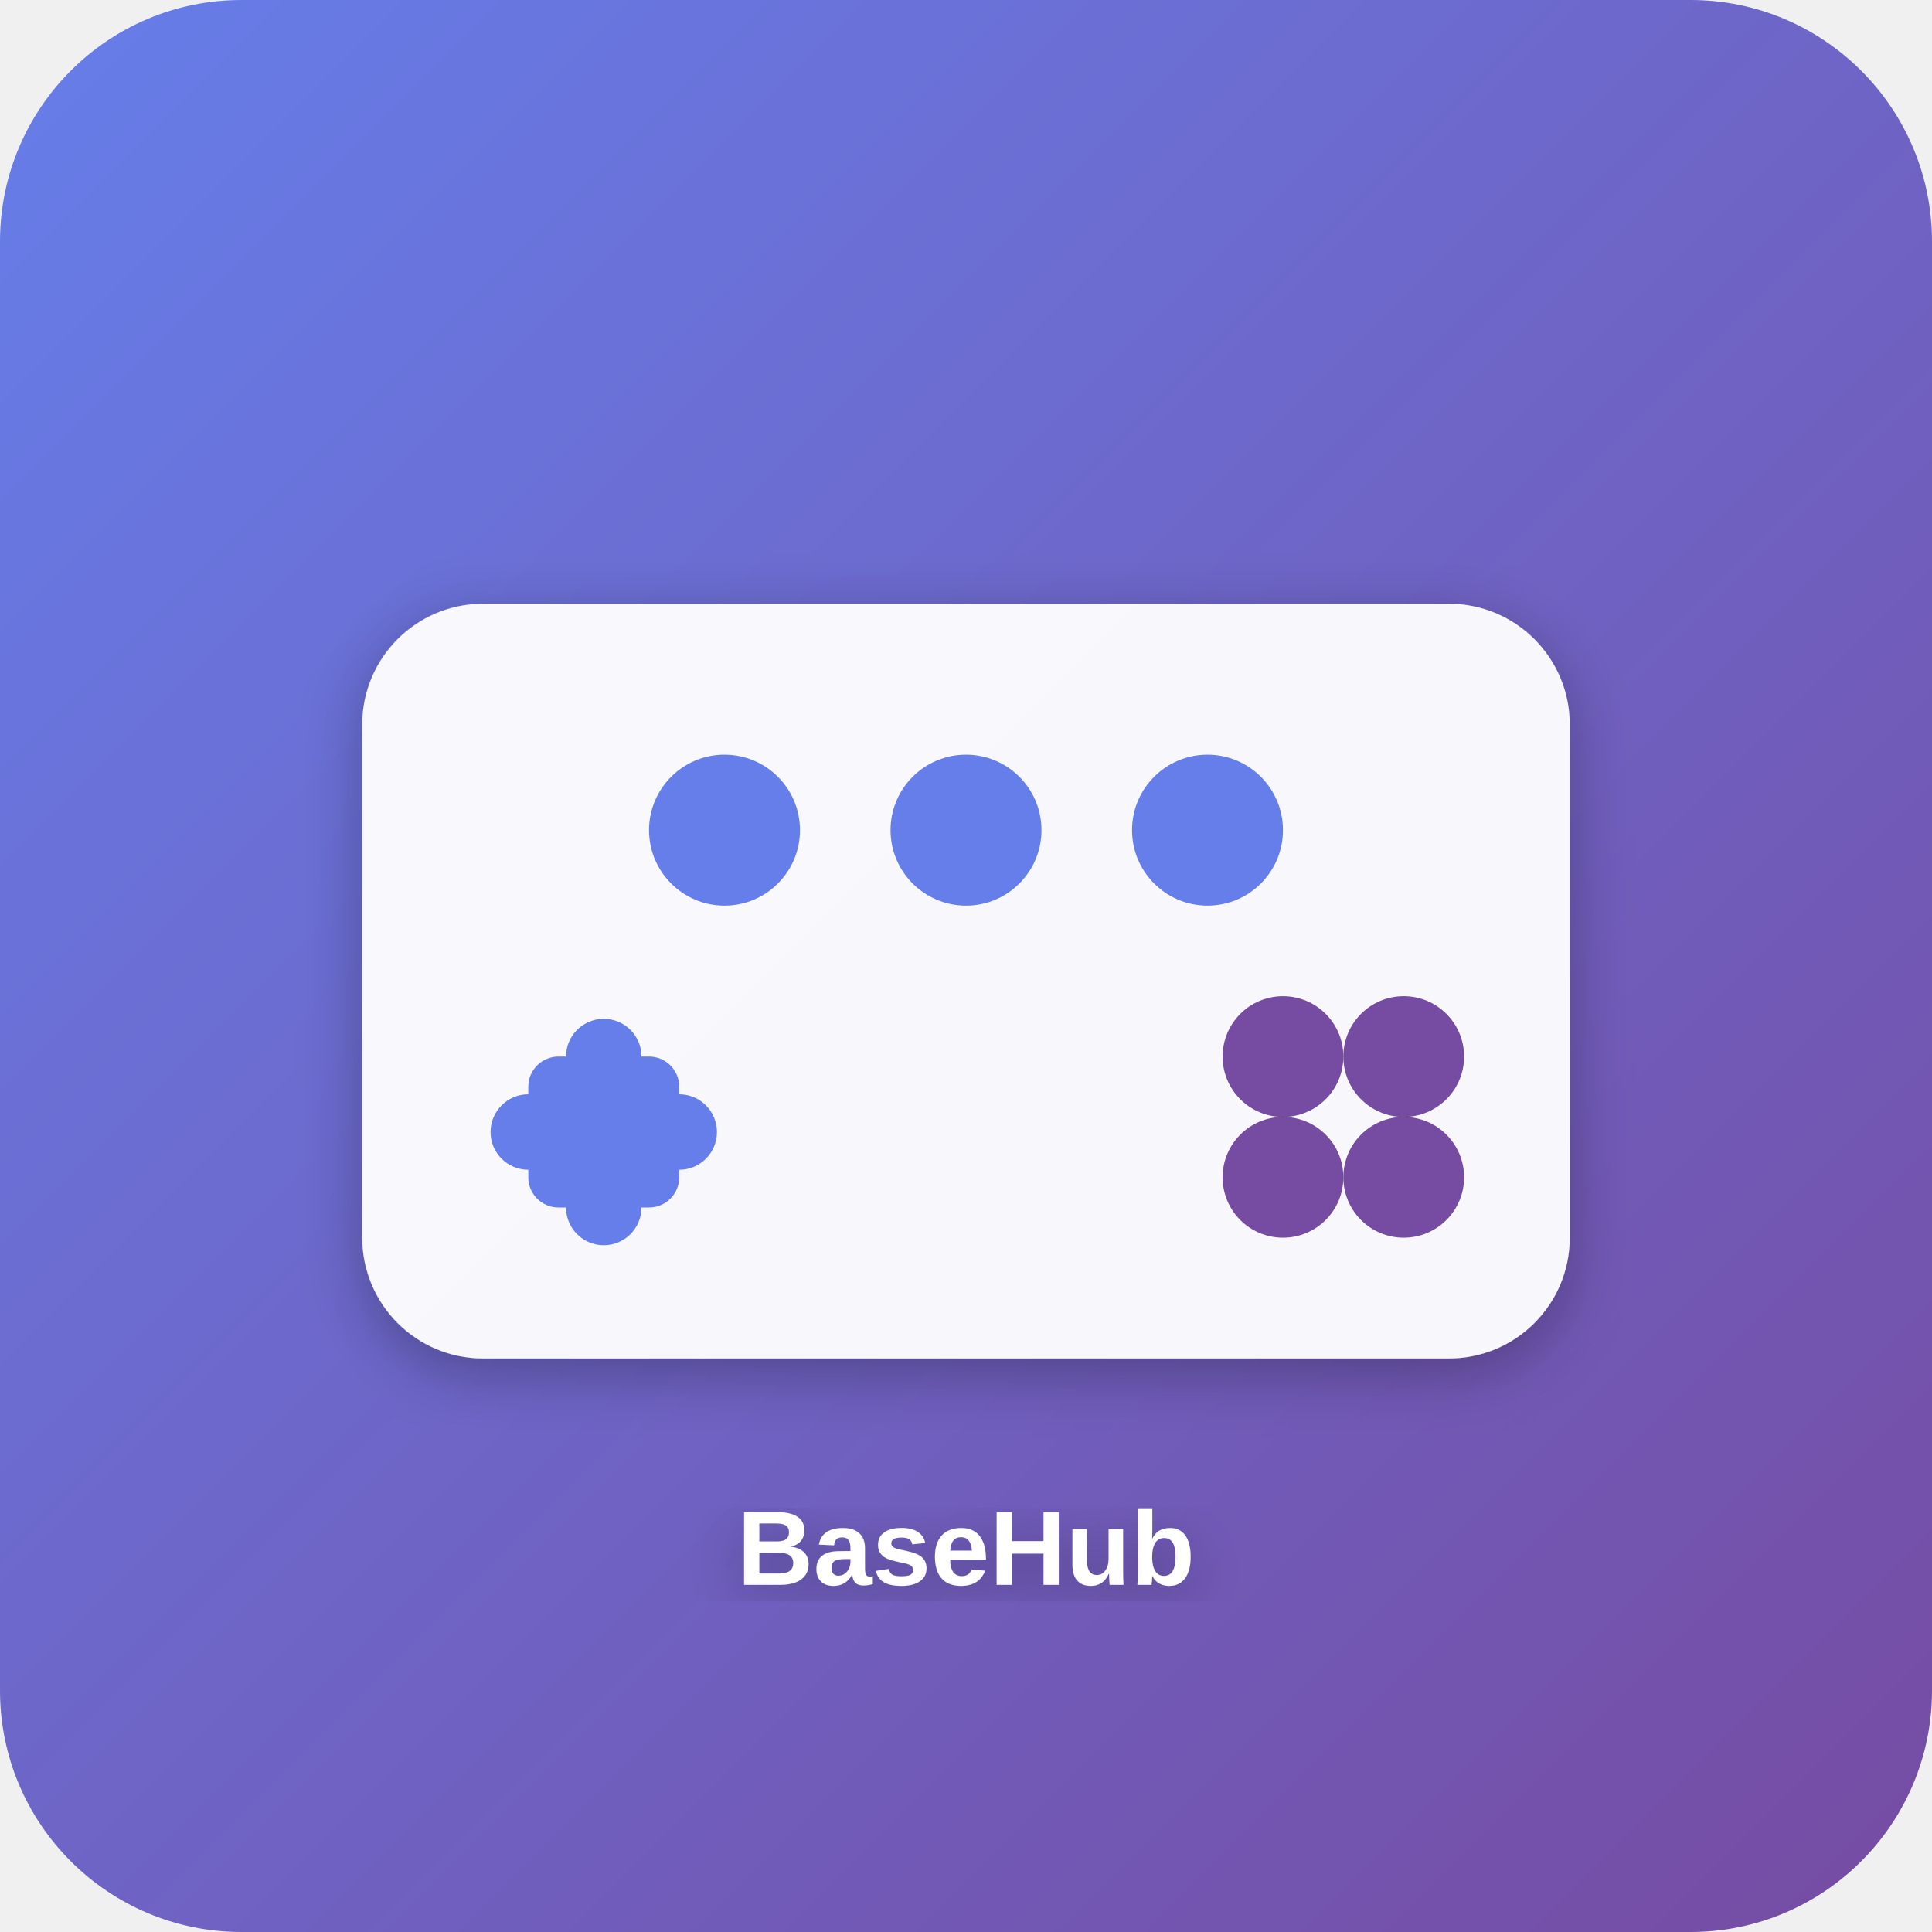
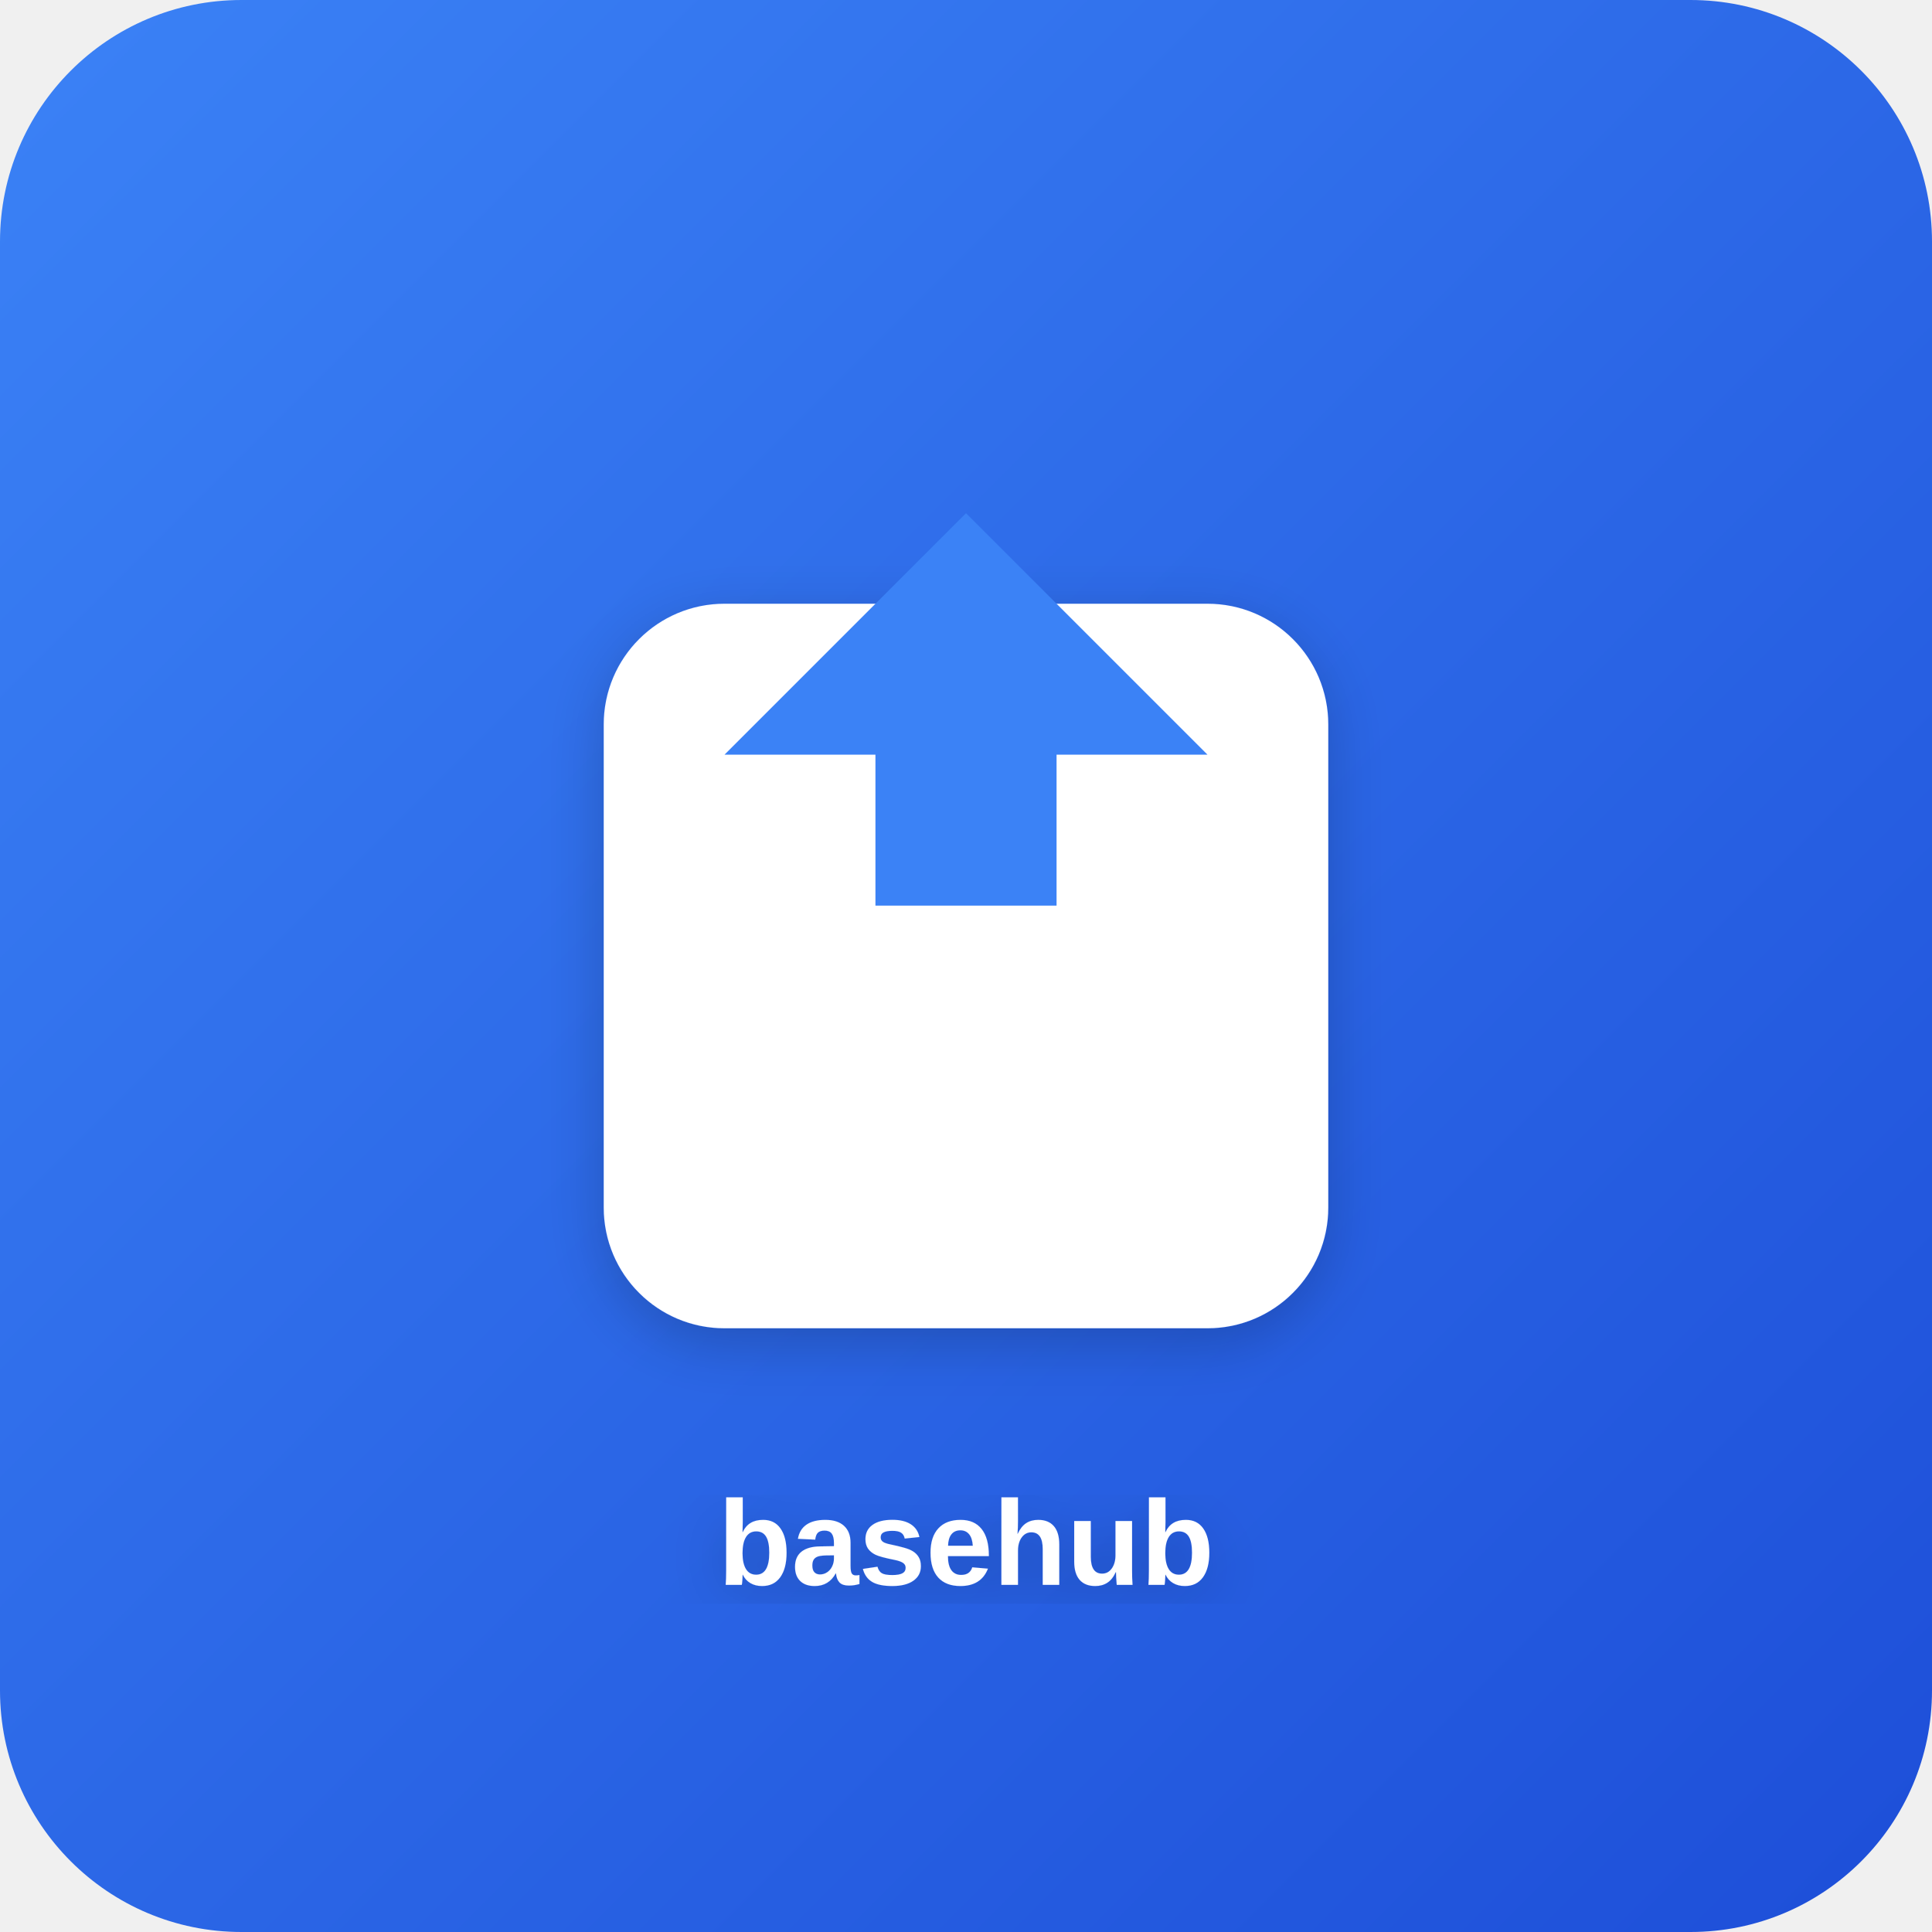
<svg xmlns="http://www.w3.org/2000/svg" width="512" height="512" viewBox="0 0 512 512" fill="none">
  <defs>
    <linearGradient id="gradient" x1="0%" y1="0%" x2="100%" y2="100%">
-       <stop offset="0%" style="stop-color:#667eea;stop-opacity:1" />
-       <stop offset="100%" style="stop-color:#764ba2;stop-opacity:1" />
+       <stop offset="0%" style="stop-color:#3b82f6;stop-opacity:1" />
+       <stop offset="100%" style="stop-color:#1d4ed8;stop-opacity:1" />
    </linearGradient>
    <filter id="shadow" x="-20%" y="-20%" width="140%" height="140%">
-       <feDropShadow dx="0" dy="4" stdDeviation="8" flood-color="rgba(0,0,0,0.3)" />
+       <feDropShadow dx="0" dy="4" stdDeviation="8" flood-color="rgba(0,0,0,0.2)" />
    </filter>
  </defs>
  <rect width="512" height="512" rx="64" fill="url(#gradient)" />
-   <rect x="96" y="160" width="320" height="200" rx="32" fill="white" opacity="0.95" filter="url(#shadow)" />
-   <circle cx="192" cy="220" r="20" fill="#667eea" />
-   <circle cx="256" cy="220" r="20" fill="#667eea" />
-   <circle cx="320" cy="220" r="20" fill="#667eea" />
-   <rect x="140" y="280" width="40" height="40" rx="8" fill="#667eea" />
-   <rect x="150" y="270" width="20" height="60" rx="10" fill="#667eea" />
-   <rect x="130" y="290" width="60" height="20" rx="10" fill="#667eea" />
-   <circle cx="340" cy="280" r="16" fill="#764ba2" />
-   <circle cx="372" cy="280" r="16" fill="#764ba2" />
-   <circle cx="340" cy="312" r="16" fill="#764ba2" />
-   <circle cx="372" cy="312" r="16" fill="#764ba2" />
-   <text x="256" y="420" text-anchor="middle" fill="white" font-family="Arial, sans-serif" font-size="28" font-weight="bold" filter="url(#shadow)">BaseHub</text>
+   <rect x="160" y="160" width="192" height="192" rx="32" fill="white" filter="url(#shadow)" />
+   <path d="M200 240 L280 240 L280 200 L320 200 L256 136 L192 200 L232 200 L232 240 L200 240 Z" fill="#3b82f6" />
+   <text x="256" y="420" text-anchor="middle" fill="white" font-family="Arial, sans-serif" font-size="32" font-weight="600" filter="url(#shadow)">basehub</text>
</svg>
